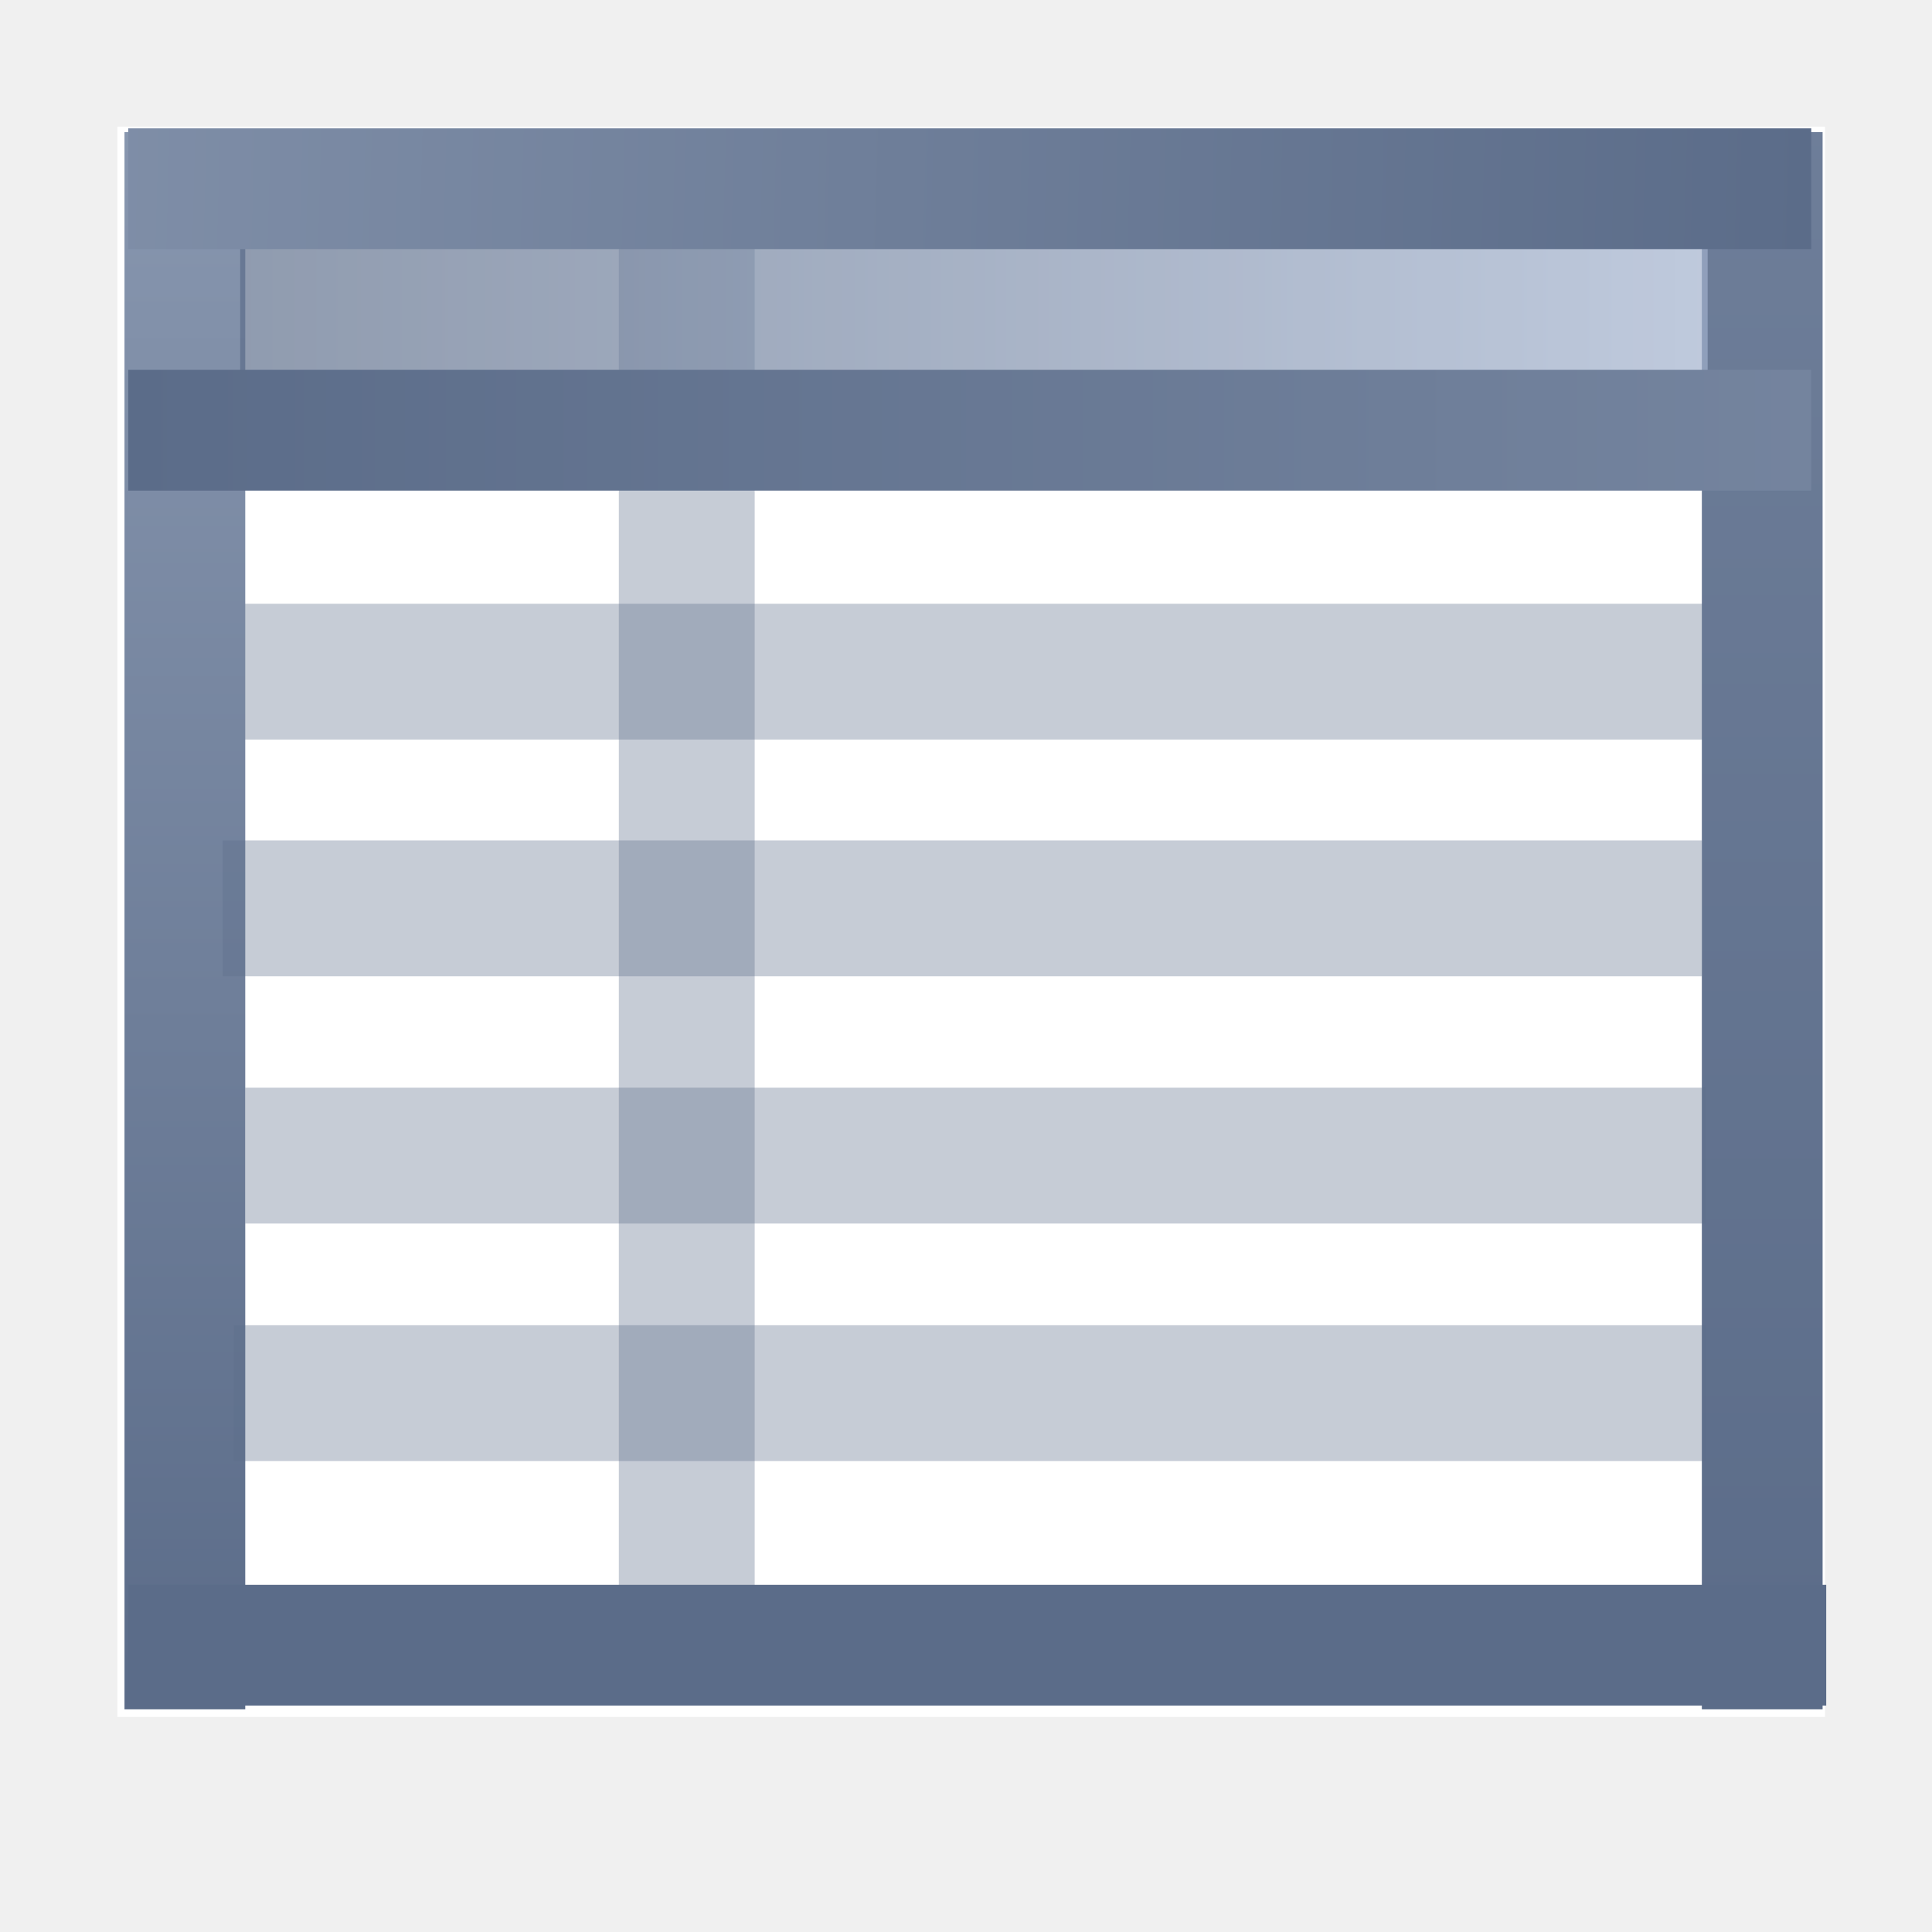
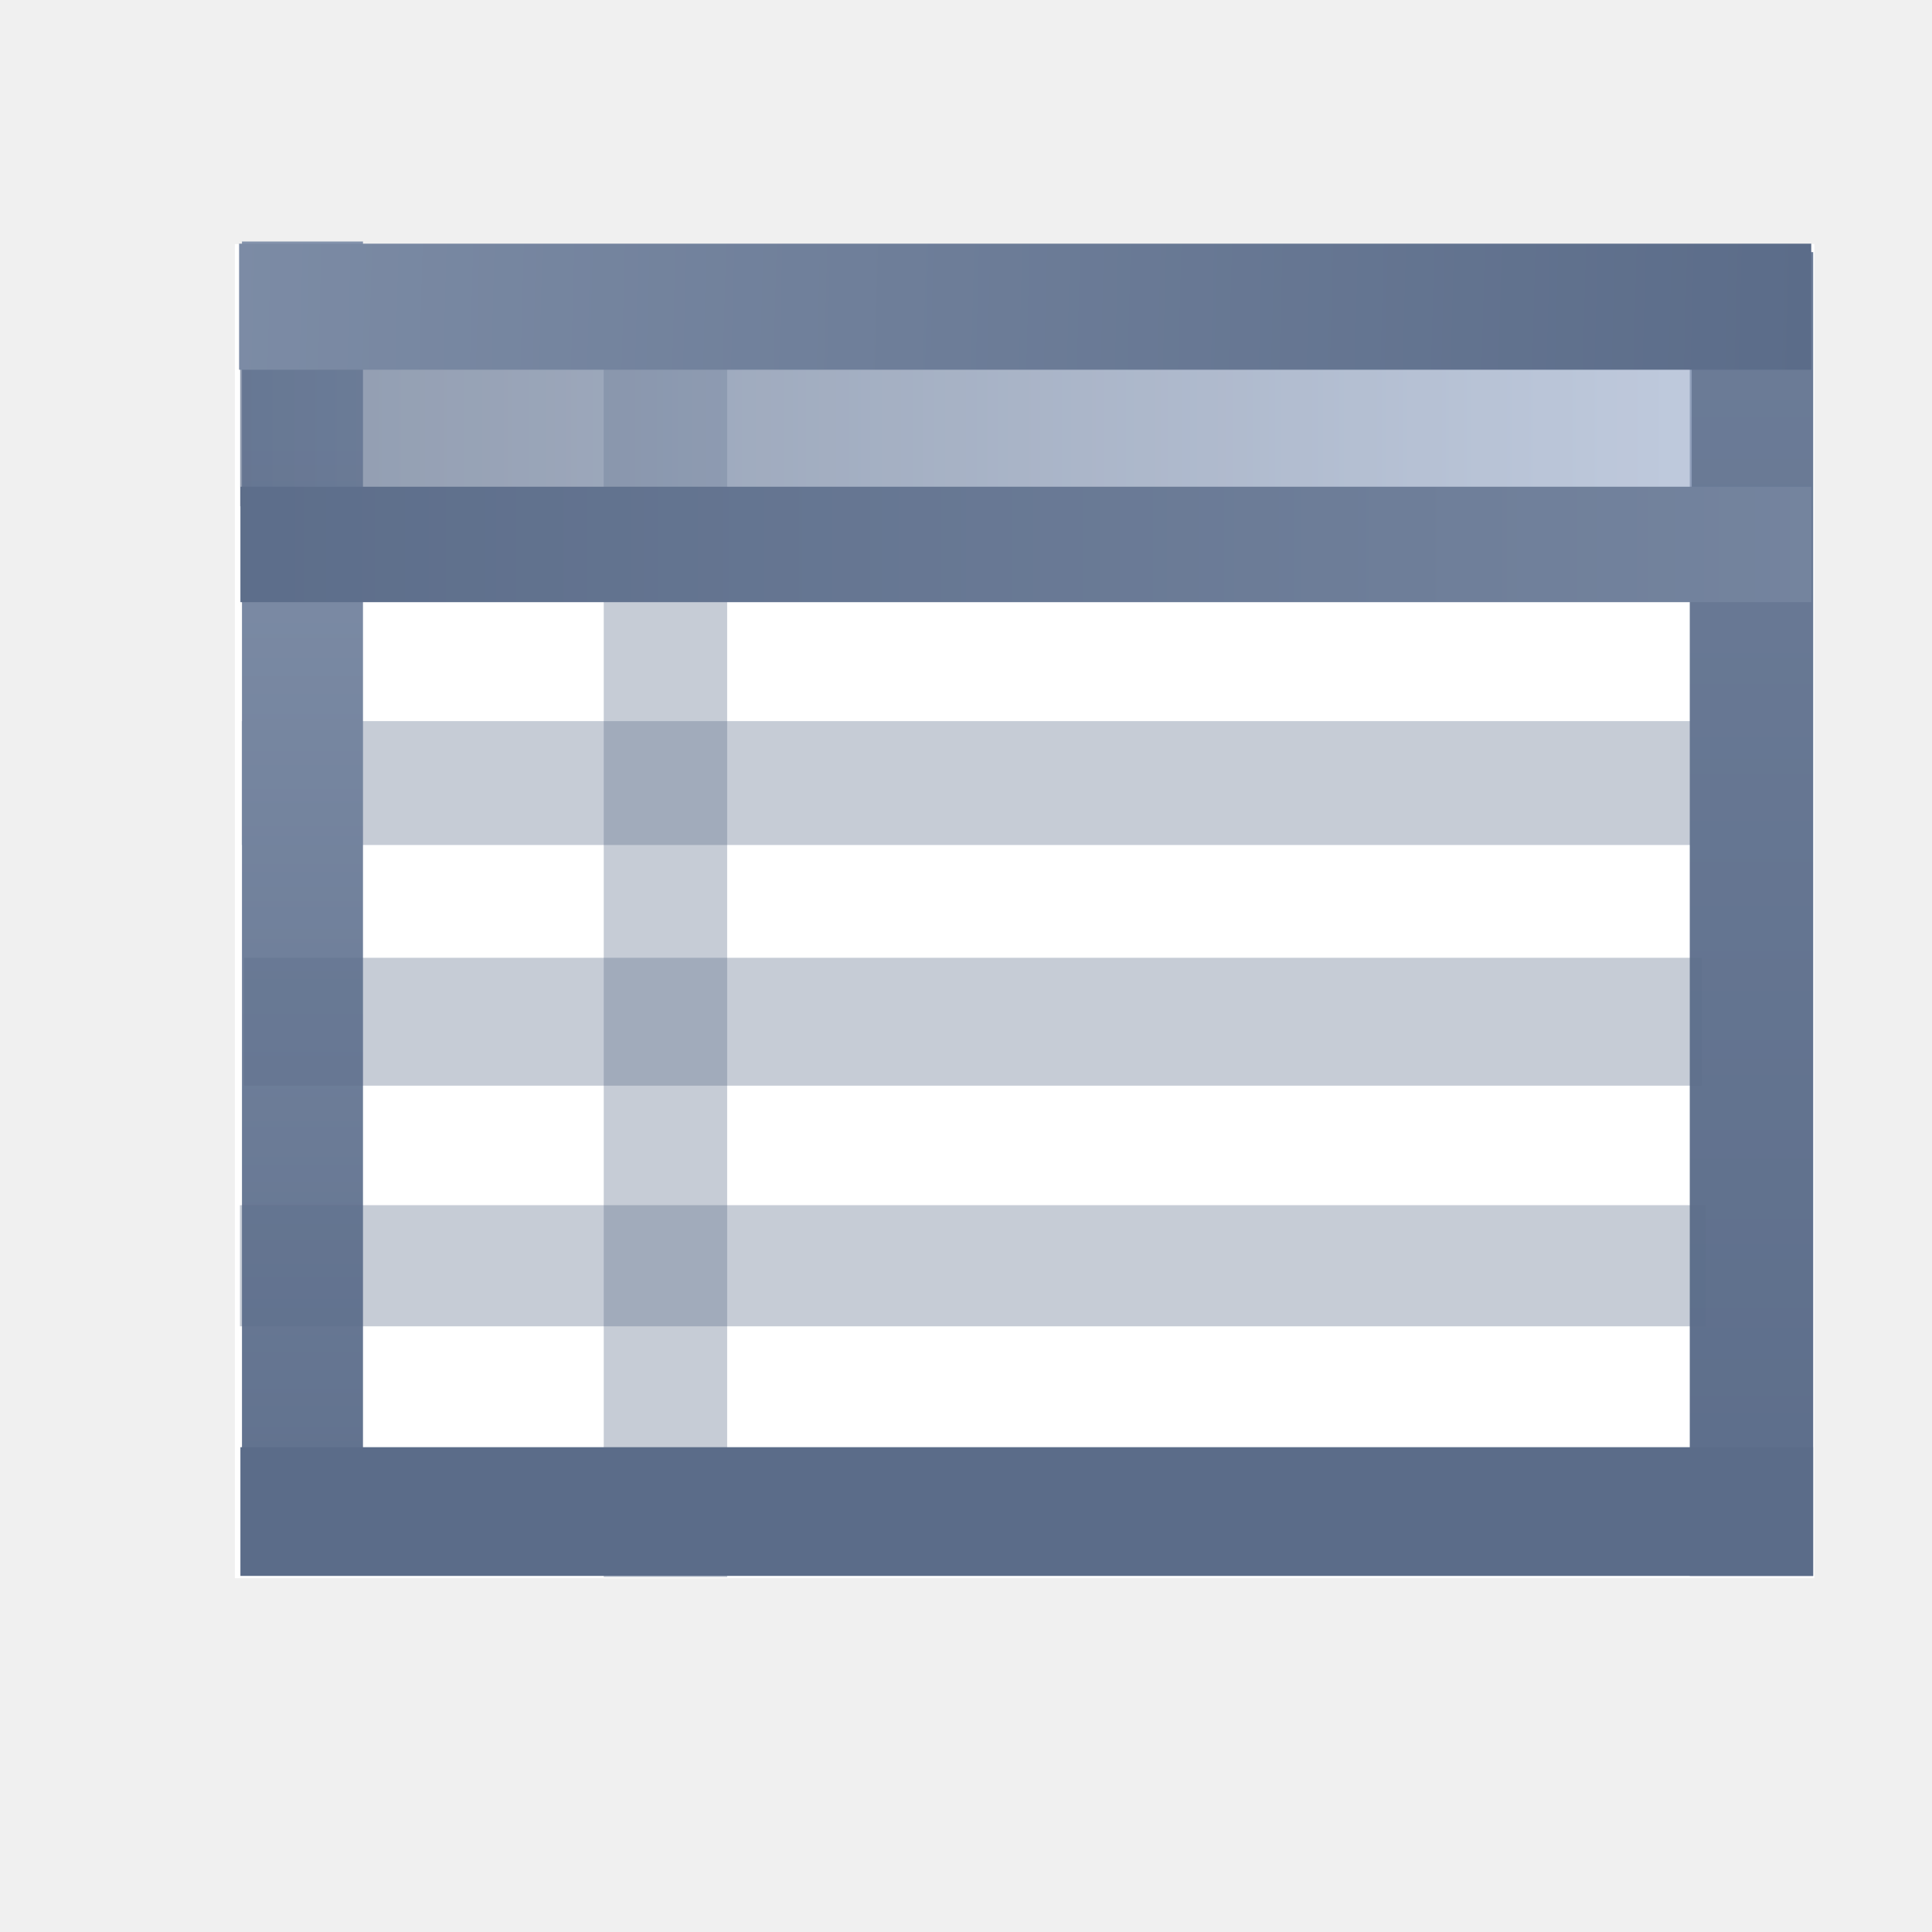
<svg xmlns="http://www.w3.org/2000/svg" xmlns:xlink="http://www.w3.org/1999/xlink" width="16" height="16" id="svg2" version="1.1">
  <defs id="defs4">
    <linearGradient id="linearGradient7491">
      <stop style="stop-color:#5b6c89;stop-opacity:1;" offset="0" id="stop7493" />
      <stop style="stop-color:#a0b0cc;stop-opacity:1;" offset="1" id="stop7495" />
    </linearGradient>
    <linearGradient id="linearGradient7254">
      <stop style="stop-color:#5b6c89;stop-opacity:1;" offset="0" id="stop7256" />
      <stop style="stop-color:#95a3ba;stop-opacity:1;" offset="1" id="stop7258" />
    </linearGradient>
-     <linearGradient xlink:href="#linearGradient7254" id="linearGradient7260" x1="15.001" y1="2" x2="-8" y2="1.375" gradientUnits="userSpaceOnUse" gradientTransform="translate(0,1035.862)" />
+     <linearGradient xlink:href="#linearGradient7254" id="linearGradient7260" x1="15.001" y1="2" x2="-8" y2="1.375" gradientUnits="userSpaceOnUse" gradientTransform="translate(0,1036.862)" />
    <linearGradient id="linearGradient7254-6">
      <stop style="stop-color:#5b6c89;stop-opacity:1;" offset="0" id="stop7256-5" />
      <stop style="stop-color:#95a3ba;stop-opacity:1;" offset="1" id="stop7258-7" />
    </linearGradient>
-     <linearGradient gradientTransform="matrix(0.9372197,0,0,1,1036.46,-3.593733)" y2="2" x2="-3.264" y1="2" x1="15.001" gradientUnits="userSpaceOnUse" id="linearGradient7277" xlink:href="#linearGradient7254-6" />
+     <linearGradient gradientTransform="matrix(0.9372197,0,0,1.110184,1036.46,-4.775024)" y2="2" x2="-3.264" y1="2" x1="15.001" gradientUnits="userSpaceOnUse" id="linearGradient7277" xlink:href="#linearGradient7254-6" />
    <linearGradient id="linearGradient7254-62">
      <stop style="stop-color:#5b6c89;stop-opacity:1;" offset="0" id="stop7256-0" />
      <stop style="stop-color:#95a3ba;stop-opacity:1;" offset="1" id="stop7258-0" />
    </linearGradient>
-     <linearGradient gradientTransform="translate(-16.0625,1037.862)" y2="2" x2="-17.188" y1="2" x1="15.001" gradientUnits="userSpaceOnUse" id="linearGradient7328" xlink:href="#linearGradient7254-62" />
+     <linearGradient gradientTransform="translate(-16.0625,1038.831)" y2="2" x2="-17.188" y1="2" x1="15.001" gradientUnits="userSpaceOnUse" id="linearGradient7328" xlink:href="#linearGradient7254-62" />
    <linearGradient id="linearGradient7254-6-4">
      <stop style="stop-color:#5b6c89;stop-opacity:1;" offset="0" id="stop7256-5-4" />
      <stop style="stop-color:#95a3ba;stop-opacity:1;" offset="1" id="stop7258-7-4" />
    </linearGradient>
    <linearGradient y2="2" x2="-28.335" y1="2" x1="15.001" gradientTransform="matrix(0.9372197,0,0,1,1036.46,-16.65623)" gradientUnits="userSpaceOnUse" id="linearGradient7362" xlink:href="#linearGradient7254-6-4" />
-     <linearGradient xlink:href="#linearGradient7491" id="linearGradient7497" x1="1.945" y1="3.073" x2="14.142" y2="3.073" gradientUnits="userSpaceOnUse" gradientTransform="matrix(0.9963768,0,0,1,0.05123962,1035.862)" />
+     <linearGradient xlink:href="#linearGradient7491" id="linearGradient7497" x1="1.945" y1="3.073" x2="14.142" y2="3.073" gradientUnits="userSpaceOnUse" gradientTransform="matrix(0.9855072,0,0,1,0.07237596,1036.886)" />
  </defs>
  <g id="layer1" style="display:inline" transform="translate(0,-1036.362)">
-     <rect style="color:#000000;fill:#ffffff;fill-opacity:1;fill-rule:nonzero;stroke:none;stroke-width:0.5;marker:none;visibility:visible;display:inline;overflow:visible;enable-background:accumulate" id="rect7499" width="14.142" height="13.17" x="0.972" y="1037.411" />
-     <rect style="opacity:0.349;color:#000000;fill:#5b6c89;fill-opacity:1;fill-rule:nonzero;stroke:none;stroke-width:0.5;marker:none;visibility:visible;display:inline;overflow:visible;enable-background:accumulate" id="rect7415-2" width="1.125" height="12.156" x="-1042.487" y="1.969" transform="matrix(0,-1,1,0,0,0)" />
-     <rect style="opacity:0.349;color:#000000;fill:#5b6c89;fill-opacity:1;fill-rule:nonzero;stroke:none;stroke-width:0.5;marker:none;visibility:visible;display:inline;overflow:visible;enable-background:accumulate" id="rect7415" width="1.125" height="12.938" x="5.125" y="1037.487" />
-     <rect style="color:#000000;fill:url(#linearGradient7362);fill-opacity:1;fill-rule:nonzero;stroke:none;stroke-width:0.5;marker:none;visibility:visible;display:inline;overflow:visible;enable-background:accumulate" id="rect7244-4-4" width="13.062" height="1" x="1037.456" y="-15.094" transform="matrix(0,1,-1,0,0,0)" />
-     <rect style="color:#000000;fill:url(#linearGradient7277);fill-opacity:1;fill-rule:nonzero;stroke:none;stroke-width:0.5;marker:none;visibility:visible;display:inline;overflow:visible;enable-background:accumulate" id="rect7244-4" width="13.062" height="1" x="1037.456" y="-2.031" transform="matrix(0,1,-1,0,0,0)" />
-     <rect style="opacity:0.676;color:#000000;fill:url(#linearGradient7497);fill-opacity:1;fill-rule:nonzero;stroke:none;stroke-width:0.5;marker:none;visibility:visible;display:inline;overflow:visible;enable-background:accumulate" id="rect7489" width="12.153" height="1.193" x="1.989" y="1038.339" />
-     <rect style="color:#000000;fill:url(#linearGradient7260);fill-opacity:1;fill-rule:nonzero;stroke:none;stroke-width:0.5;marker:none;visibility:visible;display:inline;overflow:visible;enable-background:accumulate" id="rect7244" width="13.938" height="1" x="1.062" y="1037.425" />
-     <rect style="color:#000000;fill:url(#linearGradient7328);fill-opacity:1;fill-rule:nonzero;stroke:none;stroke-width:0.5;marker:none;visibility:visible;display:inline;overflow:visible;enable-background:accumulate" id="rect7244-7" width="13.938" height="1" x="-15" y="1039.425" transform="scale(-1,1)" />
-     <rect style="color:#000000;fill:#5b6c89;fill-opacity:1;fill-rule:nonzero;stroke:none;stroke-width:0.5;marker:none;visibility:visible;display:inline;overflow:visible;enable-background:accumulate" id="rect7244-4-4-8" width="14.062" height="1" x="1.062" y="1049.487" />
-     <rect style="opacity:0.349;color:#000000;fill:#5b6c89;fill-opacity:1;fill-rule:nonzero;stroke:none;stroke-width:0.5;marker:none;visibility:visible;display:inline;overflow:visible;enable-background:accumulate" id="rect7415-2-4" width="1.125" height="12.25" x="-1044.447" y="1.844" transform="matrix(0,-1,1,0,0,0)" />
-     <rect style="opacity:0.349;color:#000000;fill:#5b6c89;fill-opacity:1;fill-rule:nonzero;stroke:none;stroke-width:0.5;marker:none;visibility:visible;display:inline;overflow:visible;enable-background:accumulate" id="rect7415-2-4-3" width="1.125" height="12.094" x="-1046.495" y="2.031" transform="matrix(0,-1,1,0,0,0)" />
-     <rect style="opacity:0.349;color:#000000;fill:#5b6c89;fill-opacity:1;fill-rule:nonzero;stroke:none;stroke-width:0.5;marker:none;visibility:visible;display:inline;overflow:visible;enable-background:accumulate" id="rect7415-2-4-3-9" width="1.125" height="12.188" x="-1048.462" y="1.938" transform="matrix(0,-1,1,0,0,0)" />
+     <rect style="color:#000000;display:inline;overflow:visible;visibility:visible;fill:#ffffff;fill-opacity:1;fill-rule:nonzero;stroke:none;stroke-width:0.5;marker:none;enable-background:accumulate" id="rect7499" width="13.081" height="11.049" x="1.945" y="1038.383" />
+     <rect style="opacity:0.349;color:#000000;fill:#5b6c89;fill-opacity:1;fill-rule:nonzero;stroke:none;stroke-width:0.5;marker:none;visibility:visible;display:inline;overflow:visible;enable-background:accumulate" id="rect7415-2" width="1.026" height="12.123" x="-1043.36" y="2.002" transform="matrix(0,-1,1,0,0,0)" />
+     <rect style="opacity:0.349;color:#000000;fill:#5b6c89;fill-opacity:1;fill-rule:nonzero;stroke:none;stroke-width:0.5;marker:none;visibility:visible;display:inline;overflow:visible;enable-background:accumulate" id="rect7415" width="1.022" height="10.998" x="5" y="1038.425" />
+     <rect style="color:#000000;fill:url(#linearGradient7362);fill-opacity:1;fill-rule:nonzero;stroke:none;stroke-width:0.5;marker:none;visibility:visible;display:inline;overflow:visible;enable-background:accumulate" id="rect7244-4-4" width="10.963" height="1.022" x="1038.45" y="-15.016" transform="matrix(0,1,-1,0,0,0)" />
+     <rect style="color:#000000;fill:url(#linearGradient7277);fill-opacity:1;fill-rule:nonzero;stroke:none;stroke-width:0.5;marker:none;visibility:visible;display:inline;overflow:visible;enable-background:accumulate" id="rect7244-4" width="11.04" height="1.002" x="1038.362" y="-3.006" transform="matrix(0,1,-1,0,0,0)" />
+     <rect style="opacity:0.676;color:#000000;fill:url(#linearGradient7497);fill-opacity:1;fill-rule:nonzero;stroke:none;stroke-width:0.5;marker:none;visibility:visible;display:inline;overflow:visible;enable-background:accumulate" id="rect7489" width="12.021" height="1.193" x="1.989" y="1039.362" />
+     <rect style="color:#000000;fill:url(#linearGradient7260);fill-opacity:1;fill-rule:nonzero;stroke:none;stroke-width:0.5;marker:none;visibility:visible;display:inline;overflow:visible;enable-background:accumulate" id="rect7244" width="13.02" height="1.044" x="1.98" y="1038.38" />
+     <rect style="color:#000000;fill:url(#linearGradient7328);fill-opacity:1;fill-rule:nonzero;stroke:none;stroke-width:0.5;marker:none;visibility:visible;display:inline;overflow:visible;enable-background:accumulate" id="rect7244-7" width="13.009" height="0.956" x="-15" y="1040.393" transform="scale(-1,1)" />
+     <rect style="color:#000000;fill:#5b6c89;fill-opacity:1;fill-rule:nonzero;stroke:none;stroke-width:0.5;marker:none;visibility:visible;display:inline;overflow:visible;enable-background:accumulate" id="rect7244-4-4-8" width="13.024" height="1.066" x="1.991" y="1048.347" />
+     <rect style="opacity:0.349;color:#000000;fill:#5b6c89;fill-opacity:1;fill-rule:nonzero;stroke:none;stroke-width:0.5;marker:none;visibility:visible;display:inline;overflow:visible;enable-background:accumulate" id="rect7415-2-4" width="1.059" height="12.073" x="-1045.353" y="2.021" transform="matrix(0,-1,1,0,0,0)" />
+     <rect style="opacity:0.349;color:#000000;fill:#5b6c89;fill-opacity:1;fill-rule:nonzero;stroke:none;stroke-width:0.5;marker:none;visibility:visible;display:inline;overflow:visible;enable-background:accumulate" id="rect7415-2-4-3" width="1.003" height="12.138" x="-1047.346" y="1.987" transform="matrix(0,-1,1,0,0,0)" />
  </g>
</svg>
